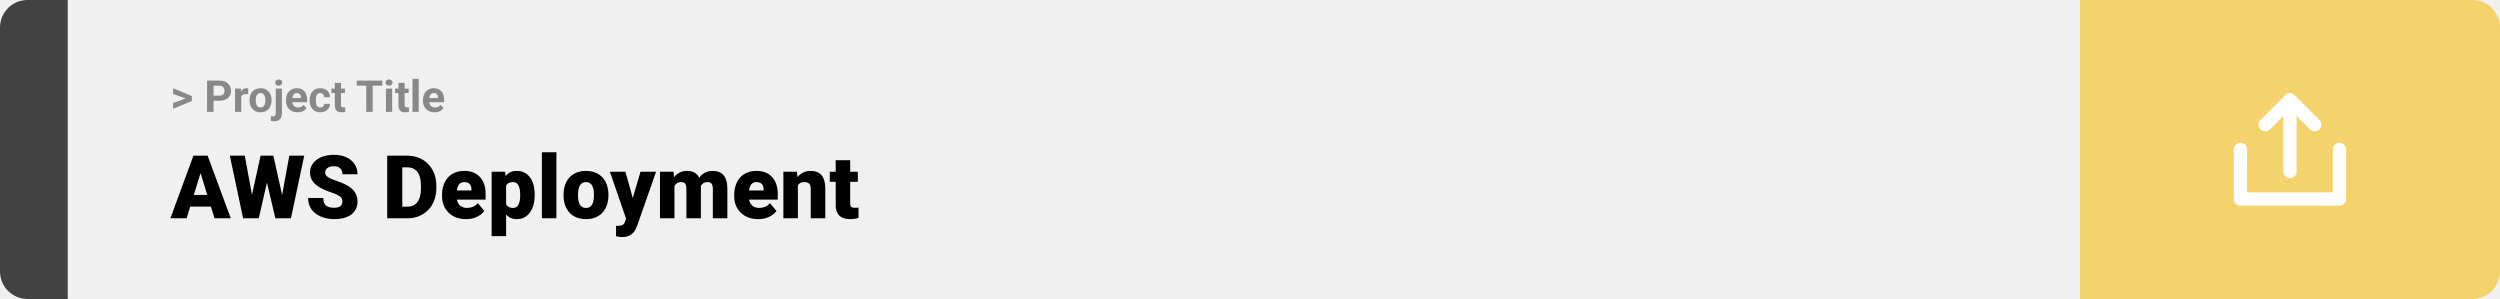
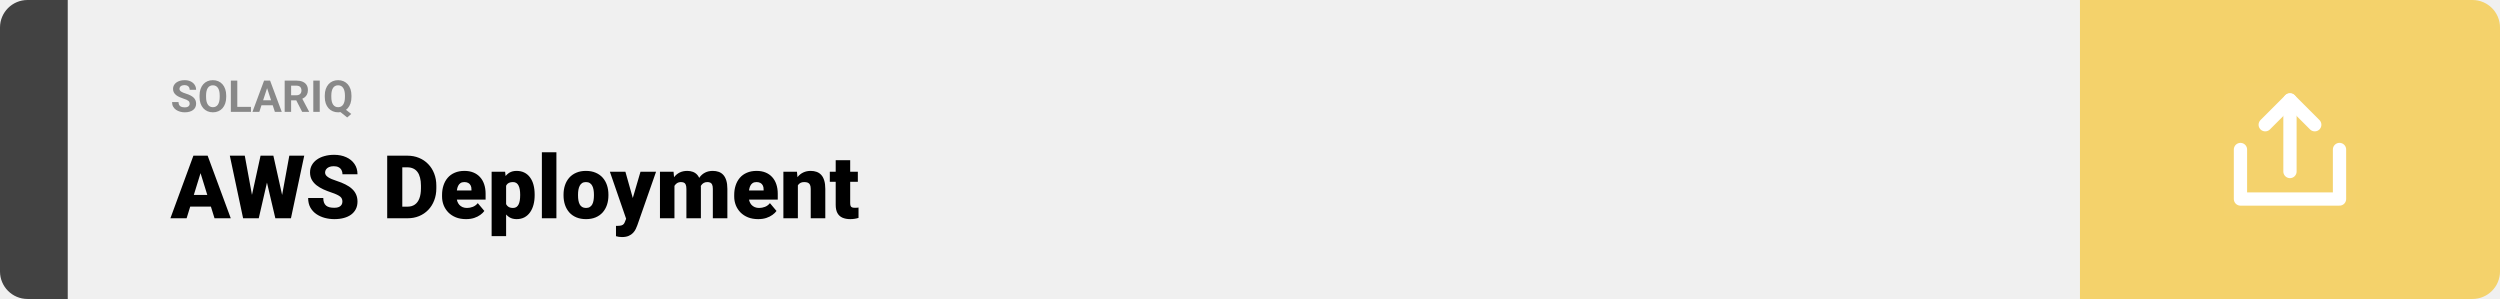
<svg xmlns="http://www.w3.org/2000/svg" width="1363" height="163" viewBox="0 0 1363 163" fill="none">
  <path d="M0 15C0 6.716 6.716 0 15 0H37V163H15C6.716 163 0 156.284 0 148V15Z" fill="#424242" />
  <rect width="1097" height="163" transform="translate(37)" fill="#F0F0F0" />
-   <path d="M101.906 53.922L94.394 51.238V48.086L104.602 52.375V54.637L101.906 53.922ZM94.394 56.172L101.918 53.43L104.602 52.785V55.035L94.394 59.324V56.172ZM119.543 54.918H115.195V52.176H119.543C120.215 52.176 120.762 52.066 121.184 51.848C121.605 51.621 121.914 51.309 122.109 50.91C122.305 50.512 122.402 50.062 122.402 49.562C122.402 49.055 122.305 48.582 122.109 48.145C121.914 47.707 121.605 47.355 121.184 47.09C120.762 46.824 120.215 46.691 119.543 46.691H116.414V61H112.898V43.938H119.543C120.879 43.938 122.023 44.18 122.977 44.664C123.938 45.141 124.672 45.801 125.18 46.645C125.688 47.488 125.941 48.453 125.941 49.539C125.941 50.641 125.688 51.594 125.18 52.398C124.672 53.203 123.938 53.824 122.977 54.262C122.023 54.699 120.879 54.918 119.543 54.918ZM131.531 51.086V61H128.156V48.32H131.332L131.531 51.086ZM135.352 48.238L135.293 51.367C135.129 51.344 134.93 51.324 134.695 51.309C134.469 51.285 134.262 51.273 134.074 51.273C133.598 51.273 133.184 51.336 132.832 51.461C132.488 51.578 132.199 51.754 131.965 51.988C131.738 52.223 131.566 52.508 131.449 52.844C131.34 53.18 131.277 53.562 131.262 53.992L130.582 53.781C130.582 52.961 130.664 52.207 130.828 51.52C130.992 50.824 131.23 50.219 131.543 49.703C131.863 49.188 132.254 48.789 132.715 48.508C133.176 48.227 133.703 48.086 134.297 48.086C134.484 48.086 134.676 48.102 134.871 48.133C135.066 48.156 135.227 48.191 135.352 48.238ZM136.055 54.789V54.543C136.055 53.613 136.188 52.758 136.453 51.977C136.719 51.188 137.105 50.504 137.613 49.926C138.121 49.348 138.746 48.898 139.488 48.578C140.23 48.25 141.082 48.086 142.043 48.086C143.004 48.086 143.859 48.25 144.609 48.578C145.359 48.898 145.988 49.348 146.496 49.926C147.012 50.504 147.402 51.188 147.668 51.977C147.934 52.758 148.066 53.613 148.066 54.543V54.789C148.066 55.711 147.934 56.566 147.668 57.355C147.402 58.137 147.012 58.82 146.496 59.406C145.988 59.984 145.363 60.434 144.621 60.754C143.879 61.074 143.027 61.234 142.066 61.234C141.105 61.234 140.25 61.074 139.5 60.754C138.758 60.434 138.129 59.984 137.613 59.406C137.105 58.82 136.719 58.137 136.453 57.355C136.188 56.566 136.055 55.711 136.055 54.789ZM139.43 54.543V54.789C139.43 55.32 139.477 55.816 139.57 56.277C139.664 56.738 139.812 57.145 140.016 57.496C140.227 57.84 140.5 58.109 140.836 58.305C141.172 58.5 141.582 58.598 142.066 58.598C142.535 58.598 142.938 58.5 143.273 58.305C143.609 58.109 143.879 57.84 144.082 57.496C144.285 57.145 144.434 56.738 144.527 56.277C144.629 55.816 144.68 55.32 144.68 54.789V54.543C144.68 54.027 144.629 53.543 144.527 53.09C144.434 52.629 144.281 52.223 144.07 51.871C143.867 51.512 143.598 51.23 143.262 51.027C142.926 50.824 142.52 50.723 142.043 50.723C141.566 50.723 141.16 50.824 140.824 51.027C140.496 51.23 140.227 51.512 140.016 51.871C139.812 52.223 139.664 52.629 139.57 53.09C139.477 53.543 139.43 54.027 139.43 54.543ZM150.328 48.32H153.715V61.762C153.715 62.699 153.543 63.492 153.199 64.141C152.855 64.789 152.359 65.281 151.711 65.617C151.062 65.953 150.277 66.121 149.355 66.121C149.066 66.121 148.785 66.106 148.512 66.074C148.23 66.043 147.941 65.992 147.645 65.922L147.656 63.332C147.844 63.363 148.027 63.387 148.207 63.402C148.379 63.426 148.555 63.438 148.734 63.438C149.086 63.438 149.379 63.379 149.613 63.262C149.848 63.145 150.023 62.961 150.141 62.711C150.266 62.469 150.328 62.152 150.328 61.762V48.32ZM150.059 45.016C150.059 44.523 150.23 44.117 150.574 43.797C150.926 43.477 151.387 43.316 151.957 43.316C152.535 43.316 152.996 43.477 153.34 43.797C153.684 44.117 153.855 44.523 153.855 45.016C153.855 45.508 153.684 45.914 153.34 46.234C152.996 46.555 152.535 46.715 151.957 46.715C151.387 46.715 150.926 46.555 150.574 46.234C150.23 45.914 150.059 45.508 150.059 45.016ZM162.234 61.234C161.25 61.234 160.367 61.078 159.586 60.766C158.805 60.445 158.141 60.004 157.594 59.441C157.055 58.879 156.641 58.227 156.352 57.484C156.062 56.734 155.918 55.938 155.918 55.094V54.625C155.918 53.664 156.055 52.785 156.328 51.988C156.602 51.191 156.992 50.5 157.5 49.914C158.016 49.328 158.641 48.879 159.375 48.566C160.109 48.246 160.938 48.086 161.859 48.086C162.758 48.086 163.555 48.234 164.25 48.531C164.945 48.828 165.527 49.25 165.996 49.797C166.473 50.344 166.832 51 167.074 51.766C167.316 52.523 167.438 53.367 167.438 54.297V55.703H157.359V53.453H164.121V53.195C164.121 52.727 164.035 52.309 163.863 51.941C163.699 51.566 163.449 51.27 163.113 51.051C162.777 50.832 162.348 50.723 161.824 50.723C161.379 50.723 160.996 50.82 160.676 51.016C160.355 51.211 160.094 51.484 159.891 51.836C159.695 52.188 159.547 52.602 159.445 53.078C159.352 53.547 159.305 54.062 159.305 54.625V55.094C159.305 55.602 159.375 56.07 159.516 56.5C159.664 56.93 159.871 57.301 160.137 57.613C160.41 57.926 160.738 58.168 161.121 58.34C161.512 58.512 161.953 58.598 162.445 58.598C163.055 58.598 163.621 58.48 164.145 58.246C164.676 58.004 165.133 57.641 165.516 57.156L167.156 58.938C166.891 59.32 166.527 59.688 166.066 60.039C165.613 60.391 165.066 60.68 164.426 60.906C163.785 61.125 163.055 61.234 162.234 61.234ZM174.598 58.598C175.012 58.598 175.379 58.52 175.699 58.363C176.02 58.199 176.27 57.973 176.449 57.684C176.637 57.387 176.734 57.039 176.742 56.641H179.918C179.91 57.531 179.672 58.324 179.203 59.02C178.734 59.707 178.105 60.25 177.316 60.648C176.527 61.039 175.645 61.234 174.668 61.234C173.684 61.234 172.824 61.07 172.09 60.742C171.363 60.414 170.758 59.961 170.273 59.383C169.789 58.797 169.426 58.117 169.184 57.344C168.941 56.562 168.82 55.727 168.82 54.836V54.496C168.82 53.598 168.941 52.762 169.184 51.988C169.426 51.207 169.789 50.527 170.273 49.949C170.758 49.363 171.363 48.906 172.09 48.578C172.816 48.25 173.668 48.086 174.645 48.086C175.684 48.086 176.594 48.285 177.375 48.684C178.164 49.082 178.781 49.652 179.227 50.395C179.68 51.129 179.91 52 179.918 53.008H176.742C176.734 52.586 176.645 52.203 176.473 51.859C176.309 51.516 176.066 51.242 175.746 51.039C175.434 50.828 175.047 50.723 174.586 50.723C174.094 50.723 173.691 50.828 173.379 51.039C173.066 51.242 172.824 51.523 172.652 51.883C172.48 52.234 172.359 52.637 172.289 53.09C172.227 53.535 172.195 54.004 172.195 54.496V54.836C172.195 55.328 172.227 55.801 172.289 56.254C172.352 56.707 172.469 57.109 172.641 57.461C172.82 57.812 173.066 58.09 173.379 58.293C173.691 58.496 174.098 58.598 174.598 58.598ZM188.086 48.32V50.711H180.703V48.32H188.086ZM182.531 45.191H185.906V57.18C185.906 57.547 185.953 57.828 186.047 58.023C186.148 58.219 186.297 58.355 186.492 58.434C186.688 58.504 186.934 58.539 187.23 58.539C187.441 58.539 187.629 58.531 187.793 58.516C187.965 58.492 188.109 58.469 188.227 58.445L188.238 60.93C187.949 61.023 187.637 61.098 187.301 61.152C186.965 61.207 186.594 61.234 186.188 61.234C185.445 61.234 184.797 61.113 184.242 60.871C183.695 60.621 183.273 60.223 182.977 59.676C182.68 59.129 182.531 58.41 182.531 57.52V45.191ZM203.191 43.938V61H199.688V43.938H203.191ZM208.441 43.938V46.691H194.52V43.938H208.441ZM213.797 48.32V61H210.41V48.32H213.797ZM210.199 45.016C210.199 44.523 210.371 44.117 210.715 43.797C211.059 43.477 211.52 43.316 212.098 43.316C212.668 43.316 213.125 43.477 213.469 43.797C213.82 44.117 213.996 44.523 213.996 45.016C213.996 45.508 213.82 45.914 213.469 46.234C213.125 46.555 212.668 46.715 212.098 46.715C211.52 46.715 211.059 46.555 210.715 46.234C210.371 45.914 210.199 45.508 210.199 45.016ZM222.797 48.32V50.711H215.414V48.32H222.797ZM217.242 45.191H220.617V57.18C220.617 57.547 220.664 57.828 220.758 58.023C220.859 58.219 221.008 58.355 221.203 58.434C221.398 58.504 221.645 58.539 221.941 58.539C222.152 58.539 222.34 58.531 222.504 58.516C222.676 58.492 222.82 58.469 222.938 58.445L222.949 60.93C222.66 61.023 222.348 61.098 222.012 61.152C221.676 61.207 221.305 61.234 220.898 61.234C220.156 61.234 219.508 61.113 218.953 60.871C218.406 60.621 217.984 60.223 217.688 59.676C217.391 59.129 217.242 58.41 217.242 57.52V45.191ZM228.281 43V61H224.895V43H228.281ZM236.906 61.234C235.922 61.234 235.039 61.078 234.258 60.766C233.477 60.445 232.812 60.004 232.266 59.441C231.727 58.879 231.312 58.227 231.023 57.484C230.734 56.734 230.59 55.938 230.59 55.094V54.625C230.59 53.664 230.727 52.785 231 51.988C231.273 51.191 231.664 50.5 232.172 49.914C232.688 49.328 233.312 48.879 234.047 48.566C234.781 48.246 235.609 48.086 236.531 48.086C237.43 48.086 238.227 48.234 238.922 48.531C239.617 48.828 240.199 49.25 240.668 49.797C241.145 50.344 241.504 51 241.746 51.766C241.988 52.523 242.109 53.367 242.109 54.297V55.703H232.031V53.453H238.793V53.195C238.793 52.727 238.707 52.309 238.535 51.941C238.371 51.566 238.121 51.27 237.785 51.051C237.449 50.832 237.02 50.723 236.496 50.723C236.051 50.723 235.668 50.82 235.348 51.016C235.027 51.211 234.766 51.484 234.562 51.836C234.367 52.188 234.219 52.602 234.117 53.078C234.023 53.547 233.977 54.062 233.977 54.625V55.094C233.977 55.602 234.047 56.07 234.188 56.5C234.336 56.93 234.543 57.301 234.809 57.613C235.082 57.926 235.41 58.168 235.793 58.34C236.184 58.512 236.625 58.598 237.117 58.598C237.727 58.598 238.293 58.48 238.816 58.246C239.348 58.004 239.805 57.641 240.188 57.156L241.828 58.938C241.562 59.32 241.199 59.688 240.738 60.039C240.285 60.391 239.738 60.68 239.098 60.906C238.457 61.125 237.727 61.234 236.906 61.234Z" fill="#888888" />
+   <path d="M103.406 56.535C103.406 56.23 103.359 55.957 103.266 55.715C103.18 55.465 103.016 55.238 102.773 55.035C102.531 54.824 102.191 54.617 101.754 54.414C101.316 54.211 100.75 54 100.055 53.781C99.281 53.531 98.547 53.25 97.852 52.938C97.164 52.625 96.555 52.262 96.023 51.848C95.5 51.426 95.086 50.938 94.781 50.383C94.484 49.828 94.336 49.184 94.336 48.449C94.336 47.738 94.492 47.094 94.805 46.516C95.117 45.93 95.555 45.43 96.117 45.016C96.68 44.594 97.344 44.27 98.109 44.043C98.883 43.816 99.731 43.703 100.652 43.703C101.91 43.703 103.008 43.93 103.945 44.383C104.883 44.836 105.609 45.457 106.125 46.246C106.648 47.035 106.91 47.938 106.91 48.953H103.418C103.418 48.453 103.312 48.016 103.102 47.641C102.898 47.258 102.586 46.957 102.164 46.738C101.75 46.52 101.227 46.41 100.594 46.41C99.984 46.41 99.477 46.504 99.07 46.691C98.664 46.871 98.359 47.117 98.156 47.43C97.953 47.734 97.852 48.078 97.852 48.461C97.852 48.75 97.922 49.012 98.062 49.246C98.211 49.48 98.43 49.699 98.719 49.902C99.008 50.105 99.363 50.297 99.785 50.477C100.207 50.656 100.695 50.832 101.25 51.004C102.18 51.285 102.996 51.602 103.699 51.953C104.41 52.305 105.004 52.699 105.48 53.137C105.957 53.574 106.316 54.07 106.559 54.625C106.801 55.18 106.922 55.809 106.922 56.512C106.922 57.254 106.777 57.918 106.488 58.504C106.199 59.09 105.781 59.586 105.234 59.992C104.688 60.398 104.035 60.707 103.277 60.918C102.52 61.129 101.672 61.234 100.734 61.234C99.891 61.234 99.059 61.125 98.238 60.906C97.418 60.68 96.672 60.34 96 59.887C95.336 59.434 94.805 58.855 94.406 58.152C94.008 57.449 93.809 56.617 93.809 55.656H97.336C97.336 56.188 97.418 56.637 97.582 57.004C97.746 57.371 97.977 57.668 98.273 57.895C98.578 58.121 98.938 58.285 99.352 58.387C99.773 58.488 100.234 58.539 100.734 58.539C101.344 58.539 101.844 58.453 102.234 58.281C102.633 58.109 102.926 57.871 103.113 57.566C103.309 57.262 103.406 56.918 103.406 56.535ZM123.328 52.07V52.879C123.328 54.176 123.152 55.34 122.801 56.371C122.449 57.402 121.953 58.281 121.312 59.008C120.672 59.727 119.906 60.277 119.016 60.66C118.133 61.043 117.152 61.234 116.074 61.234C115.004 61.234 114.023 61.043 113.133 60.66C112.25 60.277 111.484 59.727 110.836 59.008C110.188 58.281 109.684 57.402 109.324 56.371C108.973 55.34 108.797 54.176 108.797 52.879V52.07C108.797 50.766 108.973 49.602 109.324 48.578C109.676 47.547 110.172 46.668 110.812 45.941C111.461 45.215 112.227 44.66 113.109 44.277C114 43.895 114.98 43.703 116.051 43.703C117.129 43.703 118.109 43.895 118.992 44.277C119.883 44.66 120.648 45.215 121.289 45.941C121.938 46.668 122.438 47.547 122.789 48.578C123.148 49.602 123.328 50.766 123.328 52.07ZM119.777 52.879V52.047C119.777 51.141 119.695 50.344 119.531 49.656C119.367 48.969 119.125 48.391 118.805 47.922C118.484 47.453 118.094 47.102 117.633 46.867C117.172 46.625 116.645 46.504 116.051 46.504C115.457 46.504 114.93 46.625 114.469 46.867C114.016 47.102 113.629 47.453 113.309 47.922C112.996 48.391 112.758 48.969 112.594 49.656C112.43 50.344 112.348 51.141 112.348 52.047V52.879C112.348 53.777 112.43 54.574 112.594 55.27C112.758 55.957 113 56.539 113.32 57.016C113.641 57.484 114.031 57.84 114.492 58.082C114.953 58.324 115.48 58.445 116.074 58.445C116.668 58.445 117.195 58.324 117.656 58.082C118.117 57.84 118.504 57.484 118.816 57.016C119.129 56.539 119.367 55.957 119.531 55.27C119.695 54.574 119.777 53.777 119.777 52.879ZM136.828 58.258V61H128.238V58.258H136.828ZM129.375 43.938V61H125.859V43.938H129.375ZM146.016 46.855L141.375 61H137.637L143.977 43.938H146.355L146.016 46.855ZM149.871 61L145.219 46.855L144.844 43.938H147.246L153.621 61H149.871ZM149.66 54.648V57.402H140.648V54.648H149.66ZM155.203 43.938H161.566C162.871 43.938 163.992 44.133 164.93 44.523C165.875 44.914 166.602 45.492 167.109 46.258C167.617 47.023 167.871 47.965 167.871 49.082C167.871 49.996 167.715 50.781 167.402 51.438C167.098 52.086 166.664 52.629 166.102 53.066C165.547 53.496 164.895 53.84 164.145 54.098L163.031 54.684H157.5L157.477 51.941H161.59C162.207 51.941 162.719 51.832 163.125 51.613C163.531 51.395 163.836 51.09 164.039 50.699C164.25 50.309 164.355 49.855 164.355 49.34C164.355 48.793 164.254 48.32 164.051 47.922C163.848 47.523 163.539 47.219 163.125 47.008C162.711 46.797 162.191 46.691 161.566 46.691H158.719V61H155.203V43.938ZM164.742 61L160.852 53.395L164.566 53.371L168.504 60.836V61H164.742ZM174.316 43.938V61H170.812V43.938H174.316ZM186.879 58.469L191.496 62.125L189.281 64.047L184.734 60.391L186.879 58.469ZM191.613 52.07V52.879C191.613 54.176 191.438 55.34 191.086 56.371C190.742 57.402 190.246 58.281 189.598 59.008C188.949 59.727 188.184 60.277 187.301 60.66C186.418 61.043 185.438 61.234 184.359 61.234C183.289 61.234 182.309 61.043 181.418 60.66C180.527 60.277 179.758 59.727 179.109 59.008C178.461 58.281 177.957 57.402 177.598 56.371C177.246 55.34 177.07 54.176 177.07 52.879V52.07C177.07 50.766 177.246 49.602 177.598 48.578C177.957 47.547 178.457 46.668 179.098 45.941C179.738 45.215 180.504 44.66 181.395 44.277C182.285 43.895 183.266 43.703 184.336 43.703C185.414 43.703 186.395 43.895 187.277 44.277C188.168 44.66 188.938 45.215 189.586 45.941C190.234 46.668 190.734 47.547 191.086 48.578C191.438 49.602 191.613 50.766 191.613 52.07ZM188.062 52.879V52.047C188.062 51.141 187.977 50.344 187.805 49.656C187.641 48.969 187.398 48.391 187.078 47.922C186.766 47.453 186.379 47.102 185.918 46.867C185.457 46.625 184.93 46.504 184.336 46.504C183.742 46.504 183.215 46.625 182.754 46.867C182.293 47.102 181.906 47.453 181.594 47.922C181.281 48.391 181.043 48.969 180.879 49.656C180.715 50.344 180.633 51.141 180.633 52.047V52.879C180.633 53.777 180.715 54.574 180.879 55.27C181.043 55.957 181.281 56.539 181.594 57.016C181.914 57.484 182.305 57.84 182.766 58.082C183.234 58.324 183.766 58.445 184.359 58.445C184.953 58.445 185.477 58.324 185.93 58.082C186.391 57.84 186.777 57.484 187.09 57.016C187.41 56.539 187.652 55.957 187.816 55.27C187.98 54.574 188.062 53.777 188.062 52.879Z" fill="#888888" />
  <path d="M110.062 92.047L101.742 119H92.906L105.445 84.875H111.047L110.062 92.047ZM116.953 119L108.609 92.047L107.531 84.875H113.203L125.812 119H116.953ZM116.625 106.273V112.625H99.117V106.273H116.625ZM135.258 115.906L142.055 84.875H146.109L148.312 87.523L141.07 119H136.594L135.258 115.906ZM133.453 84.875L139.195 116.141L137.719 119H132.539L125.297 84.875H133.453ZM152.039 115.977L157.734 84.875H165.867L158.625 119H153.469L152.039 115.977ZM149.039 84.875L156 116.094L154.594 119H150.117L142.711 87.477L145.008 84.875H149.039ZM186.68 109.93C186.68 109.398 186.602 108.922 186.445 108.5C186.289 108.062 186 107.656 185.578 107.281C185.156 106.906 184.547 106.531 183.75 106.156C182.969 105.766 181.938 105.359 180.656 104.938C179.156 104.438 177.711 103.875 176.32 103.25C174.93 102.609 173.688 101.867 172.594 101.023C171.5 100.164 170.633 99.164 169.992 98.023C169.352 96.867 169.031 95.523 169.031 93.992C169.031 92.523 169.359 91.203 170.016 90.031C170.672 88.844 171.586 87.836 172.758 87.008C173.945 86.164 175.336 85.523 176.93 85.086C178.523 84.633 180.266 84.406 182.156 84.406C184.656 84.406 186.859 84.844 188.766 85.719C190.688 86.578 192.188 87.805 193.266 89.398C194.359 90.977 194.906 92.844 194.906 95H186.727C186.727 94.141 186.547 93.383 186.188 92.727C185.844 92.07 185.32 91.555 184.617 91.18C183.914 90.805 183.031 90.617 181.969 90.617C180.938 90.617 180.07 90.773 179.367 91.086C178.664 91.398 178.133 91.82 177.773 92.352C177.414 92.867 177.234 93.438 177.234 94.062C177.234 94.578 177.375 95.047 177.656 95.469C177.953 95.875 178.367 96.258 178.898 96.617C179.445 96.977 180.102 97.32 180.867 97.648C181.648 97.977 182.523 98.297 183.492 98.609C185.305 99.188 186.914 99.836 188.32 100.555C189.742 101.258 190.938 102.062 191.906 102.969C192.891 103.859 193.633 104.875 194.133 106.016C194.648 107.156 194.906 108.445 194.906 109.883C194.906 111.414 194.609 112.773 194.016 113.961C193.422 115.148 192.57 116.156 191.461 116.984C190.352 117.797 189.023 118.414 187.477 118.836C185.93 119.258 184.203 119.469 182.297 119.469C180.547 119.469 178.82 119.25 177.117 118.812C175.43 118.359 173.898 117.672 172.523 116.75C171.148 115.812 170.047 114.617 169.219 113.164C168.406 111.695 168 109.953 168 107.938H176.25C176.25 108.938 176.383 109.781 176.648 110.469C176.914 111.156 177.305 111.711 177.82 112.133C178.336 112.539 178.969 112.836 179.719 113.023C180.469 113.195 181.328 113.281 182.297 113.281C183.344 113.281 184.188 113.133 184.828 112.836C185.469 112.523 185.938 112.117 186.234 111.617C186.531 111.102 186.68 110.539 186.68 109.93ZM222.188 119H214.617L214.664 112.672H222.188C223.75 112.672 225.07 112.297 226.148 111.547C227.242 110.797 228.07 109.68 228.633 108.195C229.211 106.695 229.5 104.852 229.5 102.664V101.188C229.5 99.547 229.336 98.109 229.008 96.875C228.695 95.625 228.227 94.586 227.602 93.758C226.977 92.914 226.195 92.281 225.258 91.859C224.336 91.438 223.273 91.227 222.07 91.227H214.477V84.875H222.07C224.383 84.875 226.5 85.273 228.422 86.07C230.359 86.852 232.031 87.977 233.438 89.445C234.859 90.898 235.953 92.625 236.719 94.625C237.5 96.609 237.891 98.812 237.891 101.234V102.664C237.891 105.07 237.5 107.273 236.719 109.273C235.953 111.273 234.867 113 233.461 114.453C232.055 115.906 230.391 117.031 228.469 117.828C226.562 118.609 224.469 119 222.188 119ZM219.328 84.875V119H211.102V84.875H219.328ZM254.086 119.469C252.023 119.469 250.18 119.148 248.555 118.508C246.93 117.852 245.555 116.953 244.43 115.812C243.32 114.672 242.469 113.359 241.875 111.875C241.297 110.391 241.008 108.82 241.008 107.164V106.273C241.008 104.414 241.266 102.695 241.781 101.117C242.297 99.523 243.062 98.133 244.078 96.945C245.094 95.758 246.367 94.836 247.898 94.18C249.43 93.508 251.211 93.172 253.242 93.172C255.039 93.172 256.648 93.461 258.07 94.039C259.492 94.617 260.695 95.445 261.68 96.523C262.68 97.602 263.438 98.906 263.953 100.438C264.484 101.969 264.75 103.688 264.75 105.594V108.805H244.031V103.859H257.039V103.25C257.055 102.406 256.906 101.688 256.594 101.094C256.297 100.5 255.859 100.047 255.281 99.734C254.703 99.422 254 99.266 253.172 99.266C252.312 99.266 251.602 99.453 251.039 99.828C250.492 100.203 250.062 100.719 249.75 101.375C249.453 102.016 249.242 102.758 249.117 103.602C248.992 104.445 248.93 105.336 248.93 106.273V107.164C248.93 108.102 249.055 108.953 249.305 109.719C249.57 110.484 249.945 111.141 250.43 111.688C250.93 112.219 251.523 112.633 252.211 112.93C252.914 113.227 253.711 113.375 254.602 113.375C255.68 113.375 256.742 113.172 257.789 112.766C258.836 112.359 259.734 111.688 260.484 110.75L264.07 115.016C263.555 115.75 262.82 116.461 261.867 117.148C260.93 117.836 259.805 118.398 258.492 118.836C257.18 119.258 255.711 119.469 254.086 119.469ZM275.93 98.516V128.75H268.031V93.641H275.391L275.93 98.516ZM291.492 106.016V106.508C291.492 108.352 291.281 110.062 290.859 111.641C290.438 113.219 289.812 114.594 288.984 115.766C288.156 116.938 287.125 117.852 285.891 118.508C284.672 119.148 283.258 119.469 281.648 119.469C280.133 119.469 278.828 119.133 277.734 118.461C276.641 117.789 275.727 116.859 274.992 115.672C274.258 114.484 273.664 113.125 273.211 111.594C272.758 110.062 272.398 108.445 272.133 106.742V106.109C272.398 104.281 272.758 102.586 273.211 101.023C273.664 99.445 274.258 98.07 274.992 96.898C275.727 95.727 276.633 94.812 277.711 94.156C278.805 93.5 280.109 93.172 281.625 93.172C283.234 93.172 284.648 93.477 285.867 94.086C287.102 94.695 288.133 95.57 288.961 96.711C289.805 97.836 290.438 99.188 290.859 100.766C291.281 102.344 291.492 104.094 291.492 106.016ZM283.594 106.508V106.016C283.594 105.031 283.523 104.133 283.383 103.32C283.242 102.492 283.016 101.773 282.703 101.164C282.406 100.555 282.008 100.086 281.508 99.758C281.008 99.43 280.391 99.266 279.656 99.266C278.812 99.266 278.102 99.398 277.523 99.664C276.961 99.914 276.508 100.305 276.164 100.836C275.836 101.352 275.602 102 275.461 102.781C275.336 103.547 275.281 104.445 275.297 105.477V107.398C275.266 108.586 275.383 109.633 275.648 110.539C275.914 111.43 276.375 112.125 277.031 112.625C277.688 113.125 278.578 113.375 279.703 113.375C280.453 113.375 281.078 113.203 281.578 112.859C282.078 112.5 282.477 112.008 282.773 111.383C283.07 110.742 283.281 110.008 283.406 109.18C283.531 108.352 283.594 107.461 283.594 106.508ZM303.352 83V119H295.43V83H303.352ZM307.242 106.578V106.086C307.242 104.227 307.508 102.516 308.039 100.953C308.57 99.375 309.352 98.008 310.383 96.852C311.414 95.695 312.688 94.797 314.203 94.156C315.719 93.5 317.469 93.172 319.453 93.172C321.453 93.172 323.211 93.5 324.727 94.156C326.258 94.797 327.539 95.695 328.57 96.852C329.602 98.008 330.383 99.375 330.914 100.953C331.445 102.516 331.711 104.227 331.711 106.086V106.578C331.711 108.422 331.445 110.133 330.914 111.711C330.383 113.273 329.602 114.641 328.57 115.812C327.539 116.969 326.266 117.867 324.75 118.508C323.234 119.148 321.484 119.469 319.5 119.469C317.516 119.469 315.758 119.148 314.227 118.508C312.695 117.867 311.414 116.969 310.383 115.812C309.352 114.641 308.57 113.273 308.039 111.711C307.508 110.133 307.242 108.422 307.242 106.578ZM315.141 106.086V106.578C315.141 107.531 315.211 108.422 315.352 109.25C315.492 110.078 315.727 110.805 316.055 111.43C316.383 112.039 316.828 112.516 317.391 112.859C317.953 113.203 318.656 113.375 319.5 113.375C320.328 113.375 321.016 113.203 321.562 112.859C322.125 112.516 322.57 112.039 322.898 111.43C323.227 110.805 323.461 110.078 323.602 109.25C323.742 108.422 323.812 107.531 323.812 106.578V106.086C323.812 105.164 323.742 104.297 323.602 103.484C323.461 102.656 323.227 101.93 322.898 101.305C322.57 100.664 322.125 100.164 321.562 99.805C321 99.445 320.297 99.266 319.453 99.266C318.625 99.266 317.93 99.445 317.367 99.805C316.82 100.164 316.383 100.664 316.055 101.305C315.727 101.93 315.492 102.656 315.352 103.484C315.211 104.297 315.141 105.164 315.141 106.086ZM342.633 116.023L349.195 93.641H357.68L347.484 122.773C347.266 123.414 346.977 124.102 346.617 124.836C346.258 125.586 345.766 126.297 345.141 126.969C344.516 127.641 343.711 128.188 342.727 128.609C341.758 129.031 340.555 129.242 339.117 129.242C338.352 129.242 337.789 129.203 337.43 129.125C337.086 129.062 336.555 128.945 335.836 128.773V123.125C336.039 123.125 336.211 123.125 336.352 123.125C336.508 123.125 336.68 123.125 336.867 123.125C337.711 123.125 338.383 123.039 338.883 122.867C339.398 122.695 339.789 122.445 340.055 122.117C340.336 121.789 340.555 121.391 340.711 120.922L342.633 116.023ZM340.969 93.641L345.961 111.383L346.828 119.75H341.531L332.508 93.641H340.969ZM367.711 99.008V119H359.812V93.641H367.219L367.711 99.008ZM366.75 105.453L364.945 105.5C364.945 103.719 365.156 102.078 365.578 100.578C366 99.078 366.625 97.773 367.453 96.664C368.281 95.555 369.297 94.695 370.5 94.086C371.719 93.477 373.125 93.172 374.719 93.172C375.828 93.172 376.836 93.344 377.742 93.688C378.648 94.016 379.43 94.539 380.086 95.258C380.742 95.961 381.242 96.883 381.586 98.023C381.945 99.148 382.125 100.5 382.125 102.078V119H374.227V103.086C374.227 102.008 374.102 101.195 373.852 100.648C373.617 100.102 373.273 99.734 372.82 99.547C372.367 99.359 371.812 99.266 371.156 99.266C370.469 99.266 369.852 99.422 369.305 99.734C368.758 100.047 368.289 100.484 367.898 101.047C367.523 101.594 367.234 102.242 367.031 102.992C366.844 103.742 366.75 104.562 366.75 105.453ZM381.234 105.453L379.031 105.5C379.031 103.719 379.227 102.078 379.617 100.578C380.023 99.078 380.625 97.773 381.422 96.664C382.234 95.555 383.242 94.695 384.445 94.086C385.648 93.477 387.047 93.172 388.641 93.172C389.797 93.172 390.859 93.344 391.828 93.688C392.797 94.031 393.633 94.586 394.336 95.352C395.039 96.117 395.586 97.133 395.977 98.398C396.367 99.648 396.562 101.195 396.562 103.039V119H388.641V103.039C388.641 101.992 388.516 101.203 388.266 100.672C388.031 100.125 387.688 99.758 387.234 99.57C386.781 99.367 386.242 99.266 385.617 99.266C384.867 99.266 384.219 99.422 383.672 99.734C383.125 100.047 382.664 100.484 382.289 101.047C381.93 101.594 381.664 102.242 381.492 102.992C381.32 103.742 381.234 104.562 381.234 105.453ZM413.367 119.469C411.305 119.469 409.461 119.148 407.836 118.508C406.211 117.852 404.836 116.953 403.711 115.812C402.602 114.672 401.75 113.359 401.156 111.875C400.578 110.391 400.289 108.82 400.289 107.164V106.273C400.289 104.414 400.547 102.695 401.062 101.117C401.578 99.523 402.344 98.133 403.359 96.945C404.375 95.758 405.648 94.836 407.18 94.18C408.711 93.508 410.492 93.172 412.523 93.172C414.32 93.172 415.93 93.461 417.352 94.039C418.773 94.617 419.977 95.445 420.961 96.523C421.961 97.602 422.719 98.906 423.234 100.438C423.766 101.969 424.031 103.688 424.031 105.594V108.805H403.312V103.859H416.32V103.25C416.336 102.406 416.188 101.688 415.875 101.094C415.578 100.5 415.141 100.047 414.562 99.734C413.984 99.422 413.281 99.266 412.453 99.266C411.594 99.266 410.883 99.453 410.32 99.828C409.773 100.203 409.344 100.719 409.031 101.375C408.734 102.016 408.523 102.758 408.398 103.602C408.273 104.445 408.211 105.336 408.211 106.273V107.164C408.211 108.102 408.336 108.953 408.586 109.719C408.852 110.484 409.227 111.141 409.711 111.688C410.211 112.219 410.805 112.633 411.492 112.93C412.195 113.227 412.992 113.375 413.883 113.375C414.961 113.375 416.023 113.172 417.07 112.766C418.117 112.359 419.016 111.688 419.766 110.75L423.352 115.016C422.836 115.75 422.102 116.461 421.148 117.148C420.211 117.836 419.086 118.398 417.773 118.836C416.461 119.258 414.992 119.469 413.367 119.469ZM435 99.055V119H427.102V93.641H434.508L435 99.055ZM434.062 105.453L432.211 105.5C432.211 103.562 432.445 101.836 432.914 100.32C433.383 98.789 434.047 97.492 434.906 96.43C435.766 95.367 436.789 94.562 437.977 94.016C439.18 93.453 440.516 93.172 441.984 93.172C443.156 93.172 444.227 93.344 445.195 93.688C446.18 94.031 447.023 94.586 447.727 95.352C448.445 96.117 448.992 97.133 449.367 98.398C449.758 99.648 449.953 101.195 449.953 103.039V119H442.008V103.016C442.008 102 441.867 101.227 441.586 100.695C441.305 100.148 440.898 99.773 440.367 99.57C439.836 99.367 439.188 99.266 438.422 99.266C437.609 99.266 436.922 99.422 436.359 99.734C435.797 100.047 435.344 100.484 435 101.047C434.672 101.594 434.43 102.242 434.273 102.992C434.133 103.742 434.062 104.562 434.062 105.453ZM467.695 93.641V99.125H452.414V93.641H467.695ZM455.625 87.336H463.523V110.727C463.523 111.398 463.602 111.922 463.758 112.297C463.914 112.656 464.18 112.914 464.555 113.07C464.945 113.211 465.461 113.281 466.102 113.281C466.555 113.281 466.93 113.273 467.227 113.258C467.523 113.227 467.805 113.188 468.07 113.141V118.789C467.398 119.008 466.695 119.172 465.961 119.281C465.227 119.406 464.445 119.469 463.617 119.469C461.93 119.469 460.484 119.203 459.281 118.672C458.094 118.141 457.188 117.305 456.562 116.164C455.938 115.023 455.625 113.539 455.625 111.711V87.336Z" fill="black" />
  <path d="M1134 0H1348C1356.28 0 1363 6.716 1363 15V148C1363 156.284 1356.28 163 1348 163H1134V0Z" fill="#F4D26B" />
  <path d="M1212.5 117.5L1212.5 45.5L1284.5 45.5L1284.5 117.5L1212.5 117.5Z" fill="white" fill-opacity="0.01" />
  <path d="M1221.5 81.513L1221.5 108.5L1275.5 108.5L1275.5 81.5" stroke="white" stroke-width="7.24" stroke-linecap="round" stroke-linejoin="round" />
  <path d="M1262 68L1248.5 54.5L1235 68" stroke="white" stroke-width="7.24" stroke-linecap="round" stroke-linejoin="round" />
  <path d="M1248.49 93.5L1248.49 54.5" stroke="white" stroke-width="7.24" stroke-linecap="round" stroke-linejoin="round" />
</svg>
